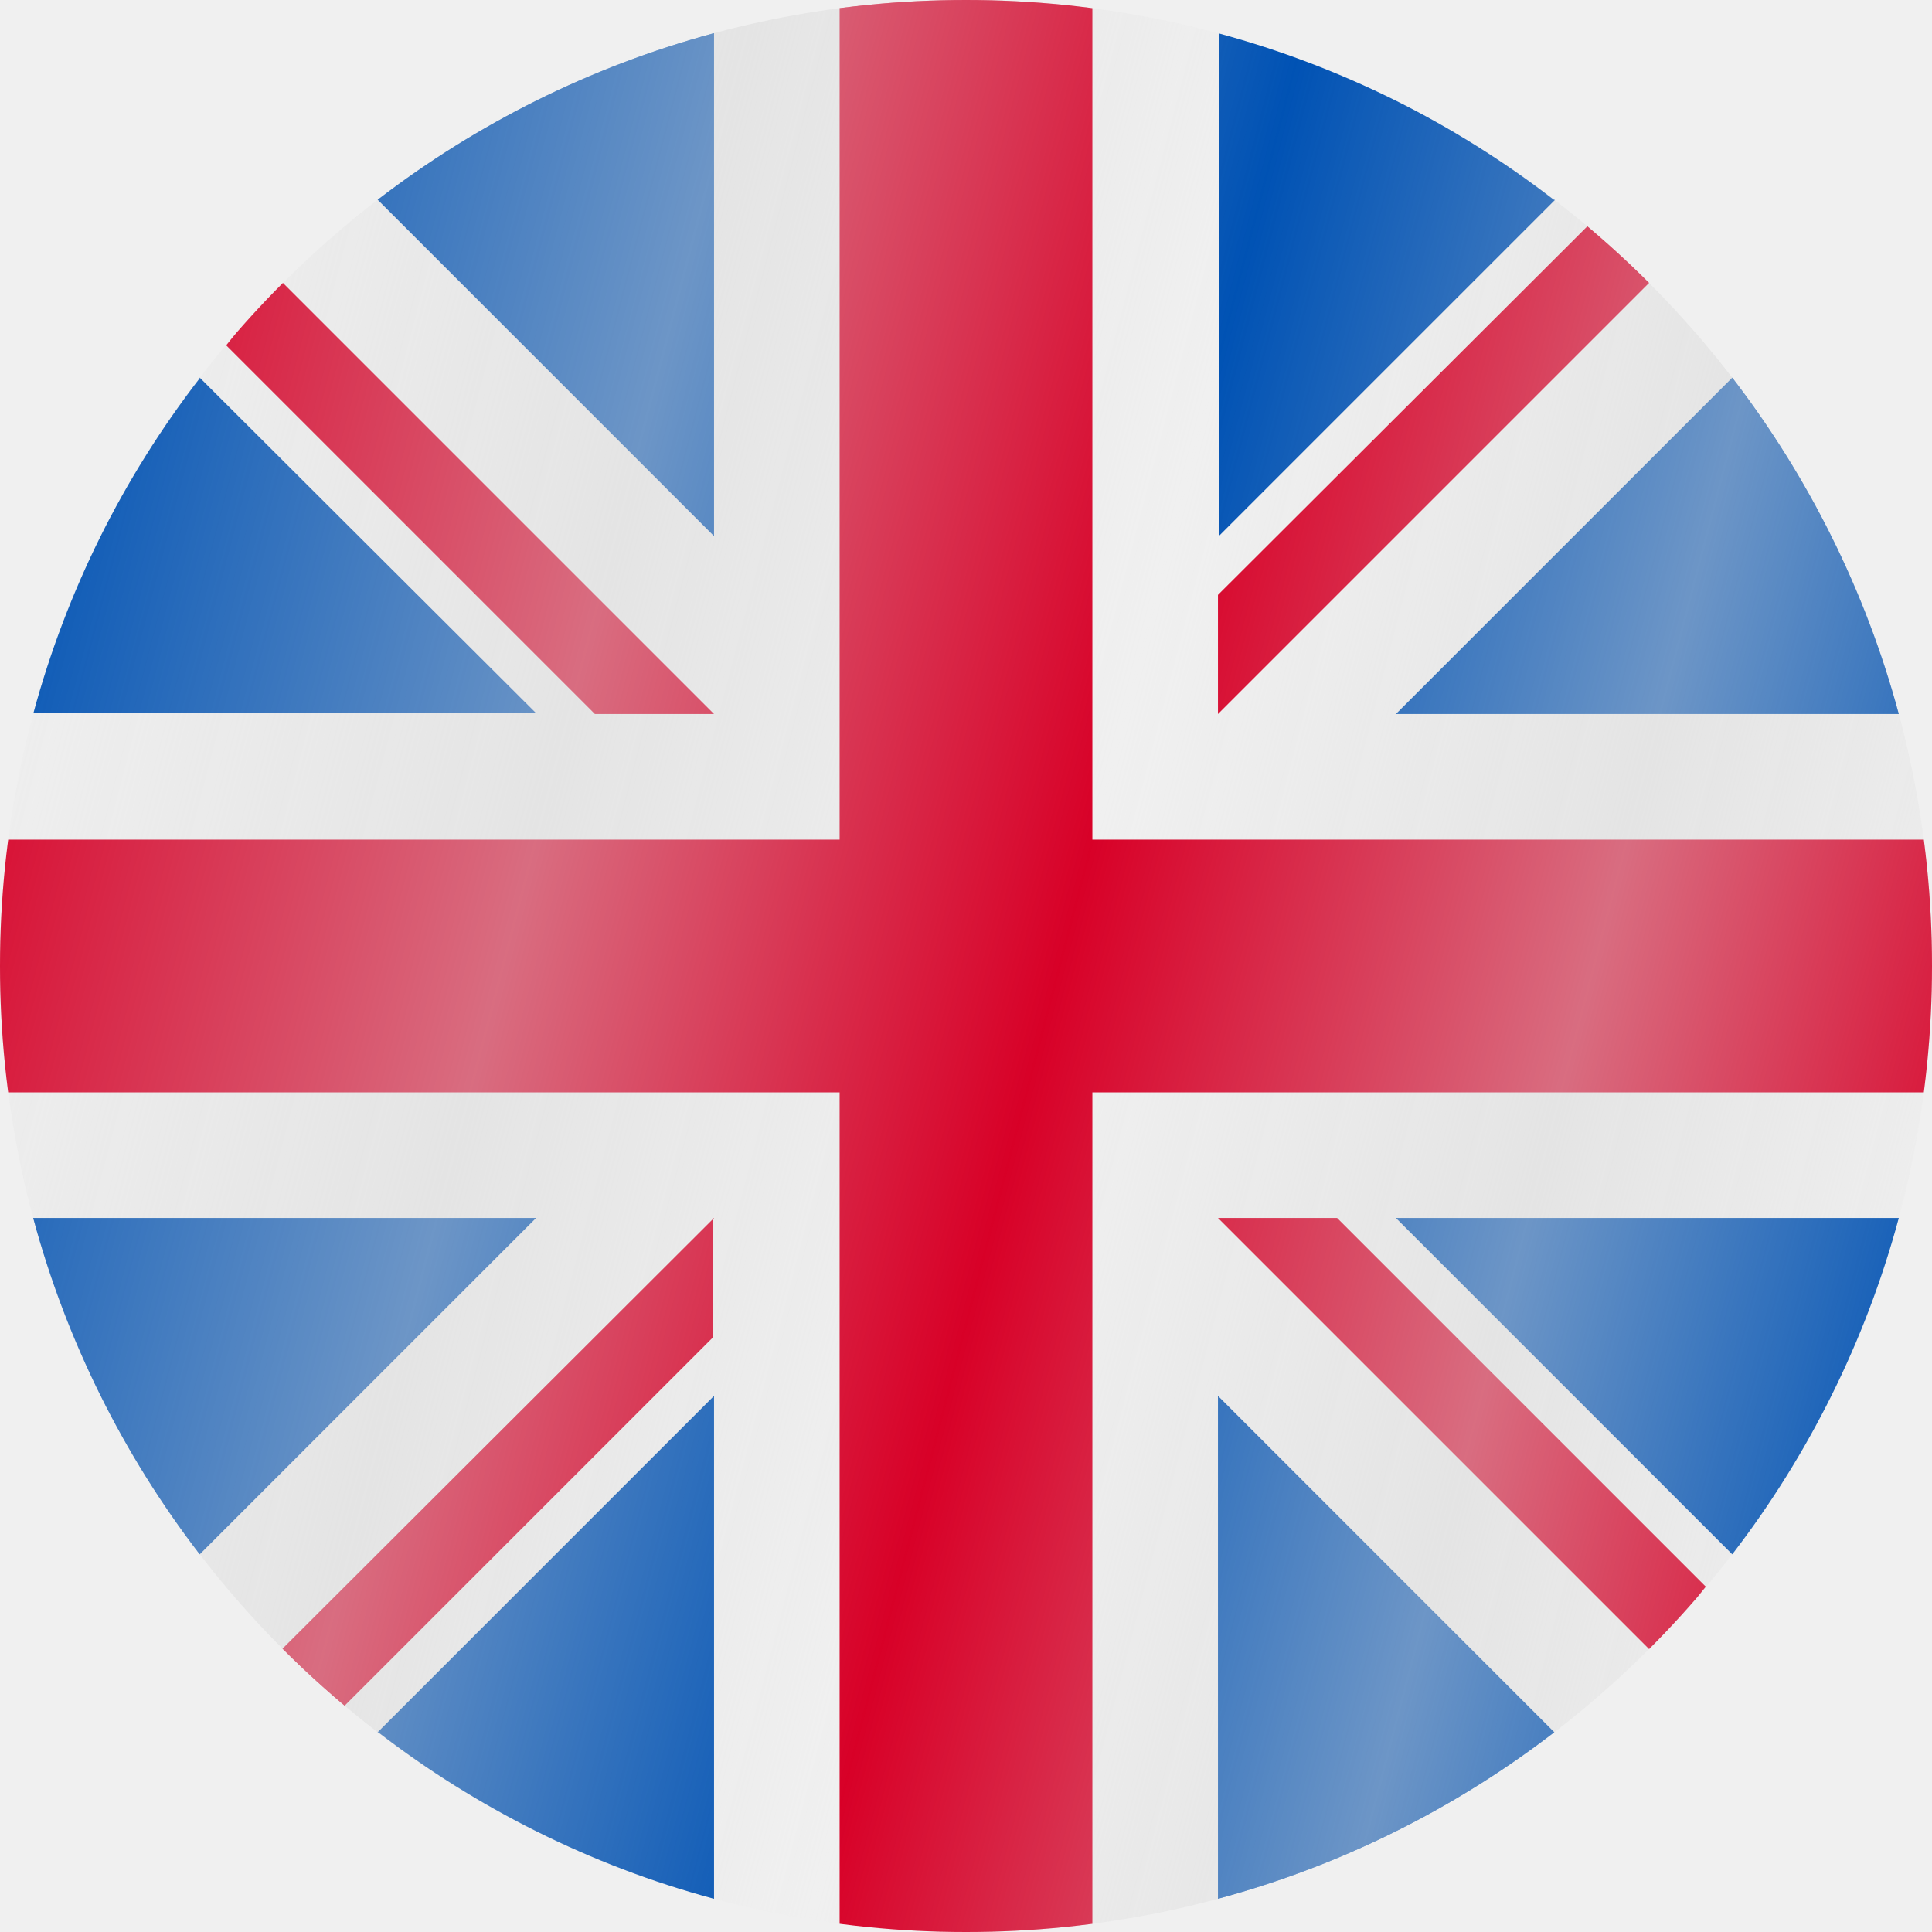
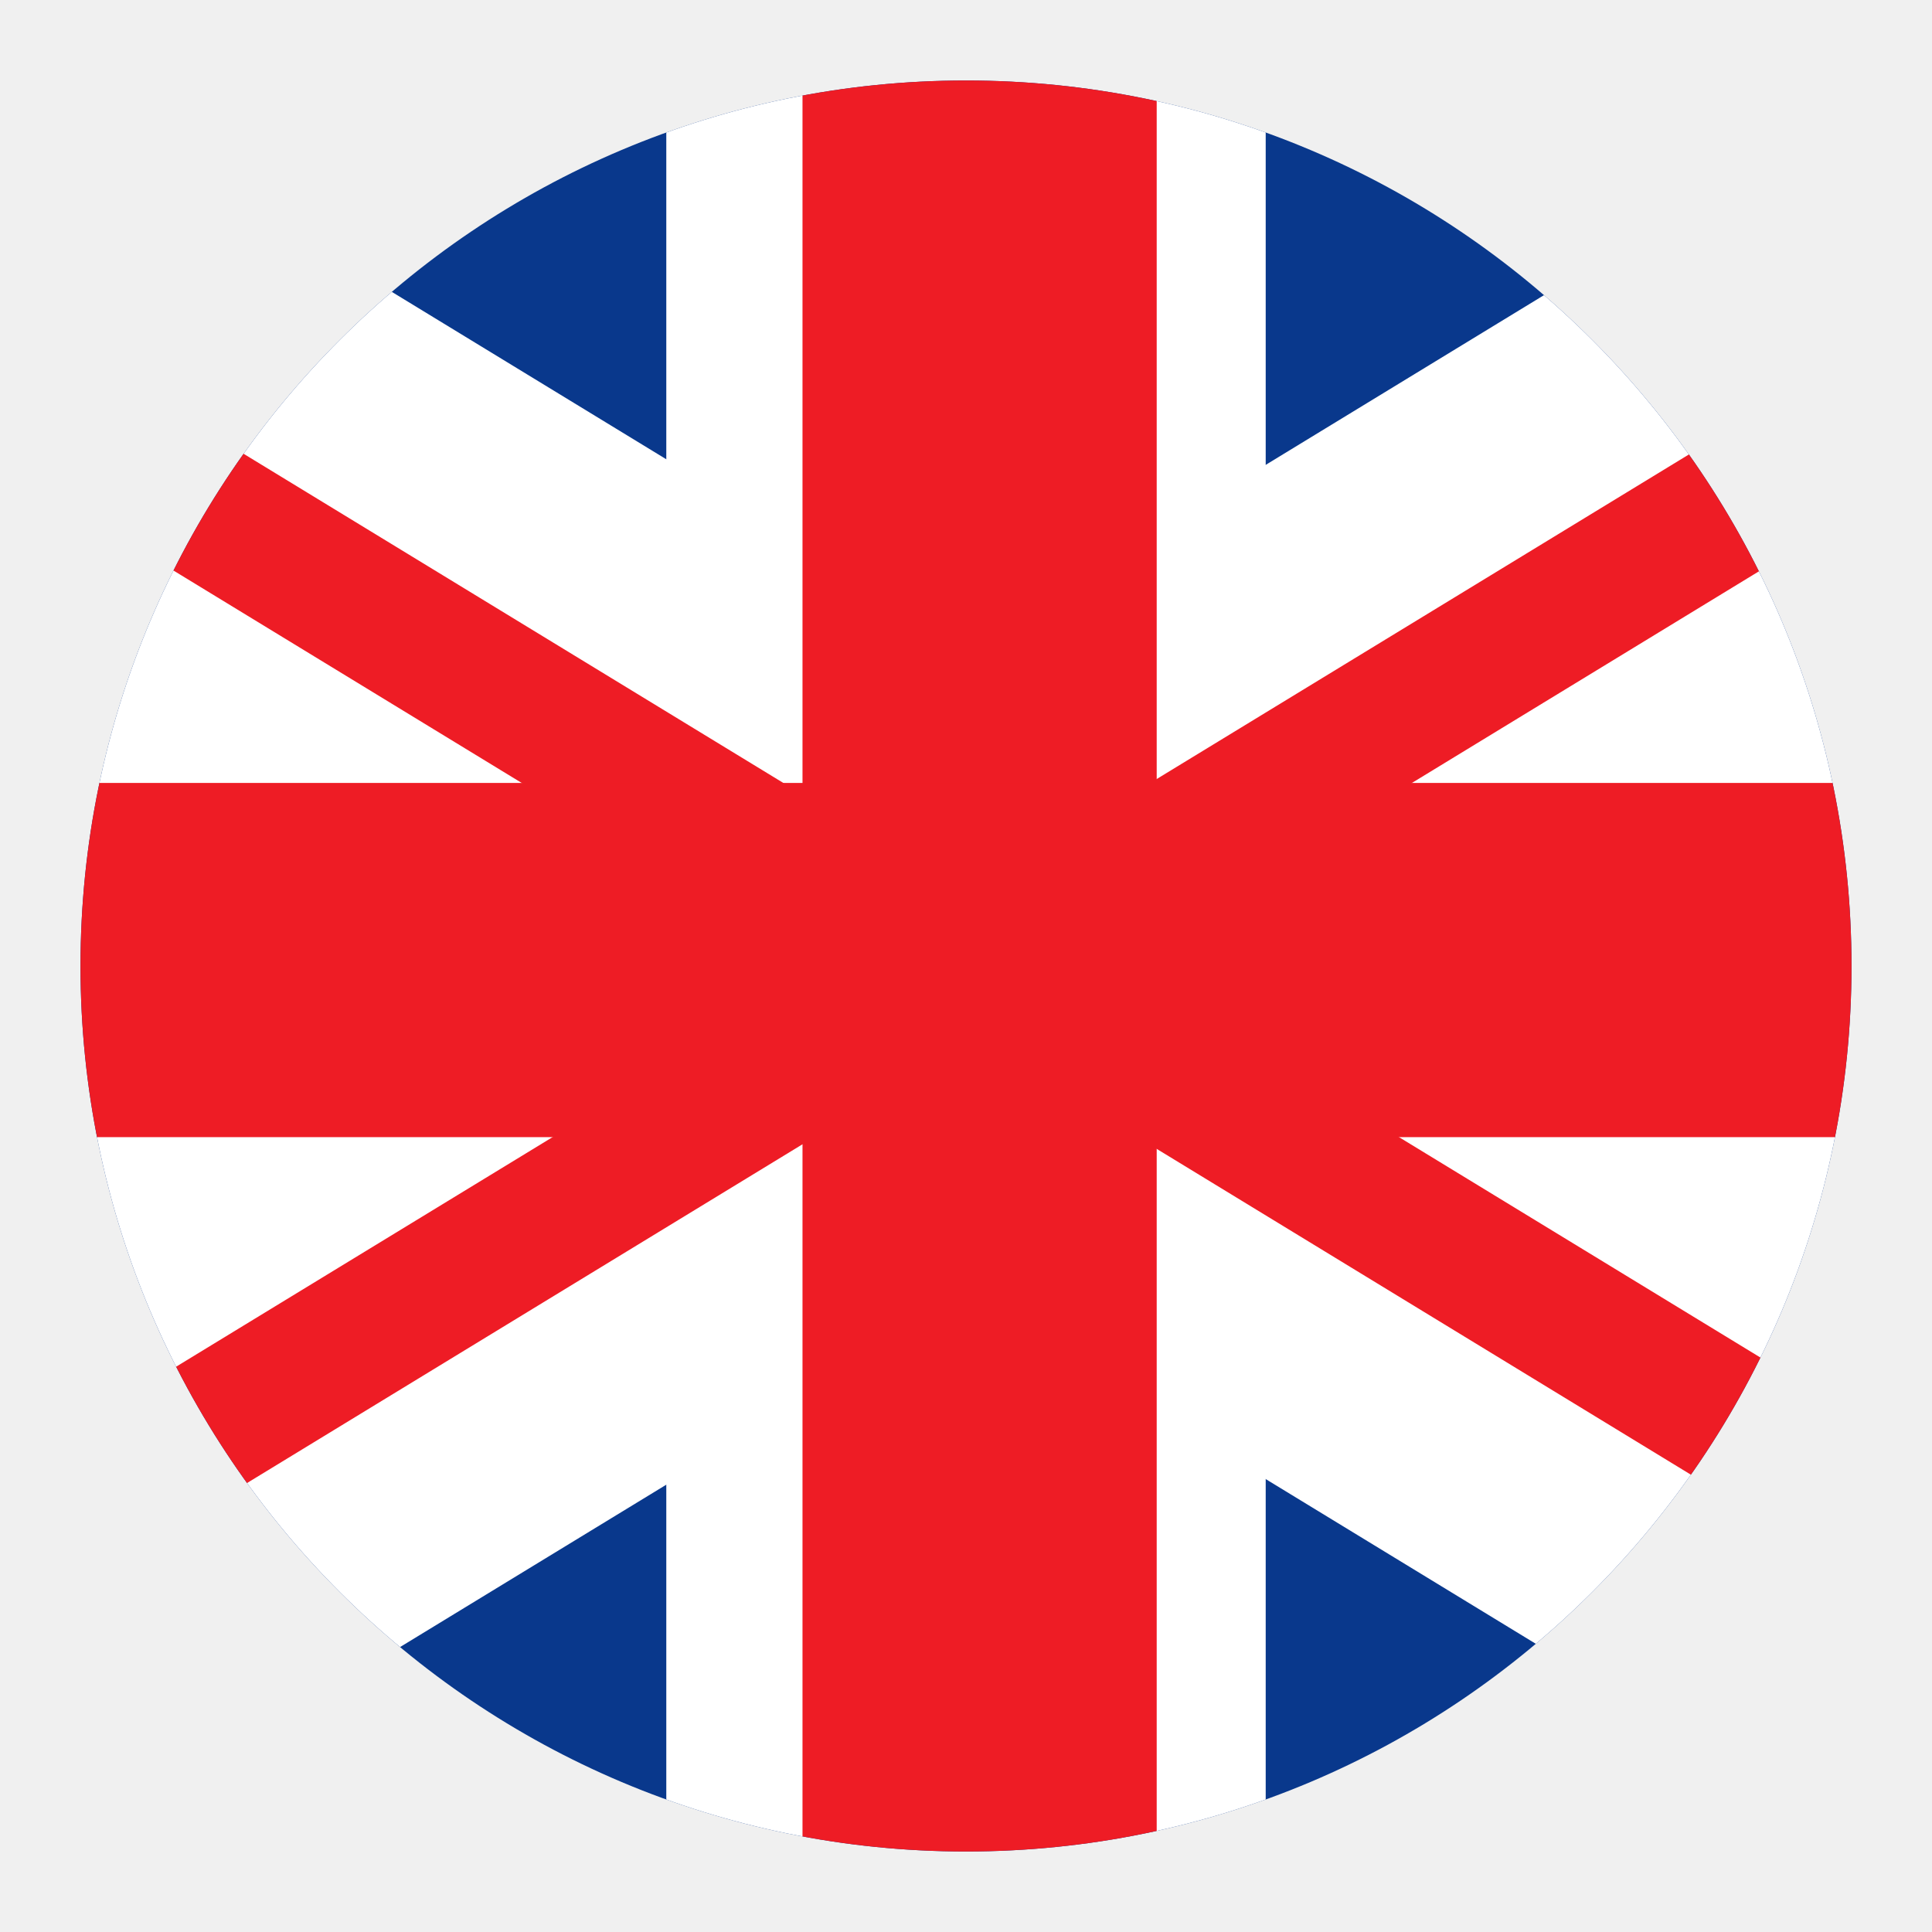
- <svg xmlns="http://www.w3.org/2000/svg" fill="none" viewBox="0 0 24 24">
-   <g clip-path="url(#a)">
-     <path fill="#F0F0F0" d="M12 24a12 12 0 1 0 0-24 12 12 0 0 0 0 24Z" />
-     <path fill="#0052B4" d="M2.48 4.7A11.96 11.96 0 0 0 .41 8.86h6.25L2.48 4.69ZM23.59 8.87a11.96 11.96 0 0 0-2.07-4.18l-4.18 4.18h6.25ZM.41 15.13a11.96 11.96 0 0 0 2.07 4.18l4.18-4.18H.4ZM19.3 2.48A11.96 11.96 0 0 0 15.14.41v6.25l4.18-4.18ZM4.7 21.52c1.22.94 2.63 1.65 4.17 2.07v-6.25l-4.18 4.18ZM8.87.41a11.96 11.96 0 0 0-4.18 2.07l4.18 4.18V.4ZM15.13 23.59a11.96 11.96 0 0 0 4.18-2.07l-4.18-4.18v6.25ZM17.34 15.13l4.18 4.18a11.96 11.96 0 0 0 2.07-4.18h-6.25Z" />
-     <path fill="#D80027" d="M23.9 10.43H13.57V.1a12.12 12.12 0 0 0-3.14 0v10.33H.1a12.12 12.12 0 0 0 0 3.14h10.33V23.9a12.12 12.12 0 0 0 3.14 0V13.57H23.9a12.12 12.12 0 0 0 0-3.14Z" />
-     <path fill="#D80027" d="m15.13 15.13 5.36 5.36c.24-.25.48-.5.7-.78l-4.58-4.58h-1.48ZM8.87 15.13 3.5 20.49c.25.24.5.48.78.7l4.58-4.58v-1.48ZM8.87 8.87 3.51 3.51c-.24.25-.48.5-.7.78l4.58 4.58h1.48ZM15.13 8.87l5.36-5.36c-.25-.24-.5-.48-.77-.7l-4.59 4.58v1.48Z" />
-     <path fill="url(#b)" d="M0 0h24v24H0z" opacity=".5" />
+ <svg xmlns="http://www.w3.org/2000/svg" width="24" height="24" viewBox="0 0 24 24" fill="none">
+   <path d="M12 23C18.075 23 23 18.075 23 12C23 5.925 18.075 1 12 1C5.925 1 1 5.925 1 12C1 18.075 5.925 23 12 23Z" fill="#09388C" />
+   <mask id="mask0_176_780" style="mask-type:luminance" maskUnits="userSpaceOnUse" x="1" y="1" width="22" height="22">
+     <path d="M12 23C18.075 23 23 18.075 23 12C23 5.925 18.075 1 12 1C5.925 1 1 5.925 1 12C1 18.075 5.925 23 12 23Z" fill="white" />
+   </mask>
+   <g mask="url(#mask0_176_780)">
+     <path d="M24.604 8.486L20.991 2.562L-0.394 15.604L3.219 21.528L24.604 8.486Z" fill="white" />
+     <path d="M20.959 21.567L24.572 15.643L3.187 2.601L-0.425 8.525L20.959 21.567Z" fill="white" />
+     <path d="M15.723 -0.354H8.277V24.523H15.723V-0.354Z" fill="white" />
+     <path d="M24.449 15.706V8.429L-0.428 8.429V15.706L24.449 15.706Z" fill="white" />
+     <path d="M27.009 3.951L26.128 2.506L12.546 10.789L13.427 12.234L27.009 3.951Z" fill="#EE1C25" />
+     <path d="M10.565 12.217L11.446 10.772L-2.136 2.489L-3.017 3.933L10.565 12.217Z" fill="#EE1C25" />
+     <path d="M0.546 17.979L1.427 19.424L15.009 11.141L14.128 9.696L0.546 17.979Z" fill="#EE1C25" />
+     <path d="M11.235 10.379L10.354 11.823L23.936 20.107L24.817 18.662L11.235 10.379Z" fill="#EE1C25" />
+     <path d="M14.369 -0.523H9.969V24.523H14.369V-0.523Z" fill="#EE1C25" />
+     <path d="M-0.506 9.726L-0.506 14.126L24.54 14.126V9.726L-0.506 9.726Z" fill="#EE1C25" />
  </g>
-   <defs>
-     <linearGradient id="b" x1="0" x2="25.88" y1="5.24" y2="12.01" gradientUnits="userSpaceOnUse">
-       <stop stop-color="#D9D9D9" stop-opacity="0" />
-       <stop offset=".29" stop-color="#D9D9D9" />
-       <stop offset=".54" stop-color="#D9D9D9" stop-opacity="0" />
-       <stop offset=".78" stop-color="#D9D9D9" />
-       <stop offset="1" stop-color="#D9D9D9" stop-opacity="0" />
-     </linearGradient>
-     <clipPath id="a">
-       <rect width="24" height="24" fill="#fff" rx="12" />
-     </clipPath>
-   </defs>
</svg>
